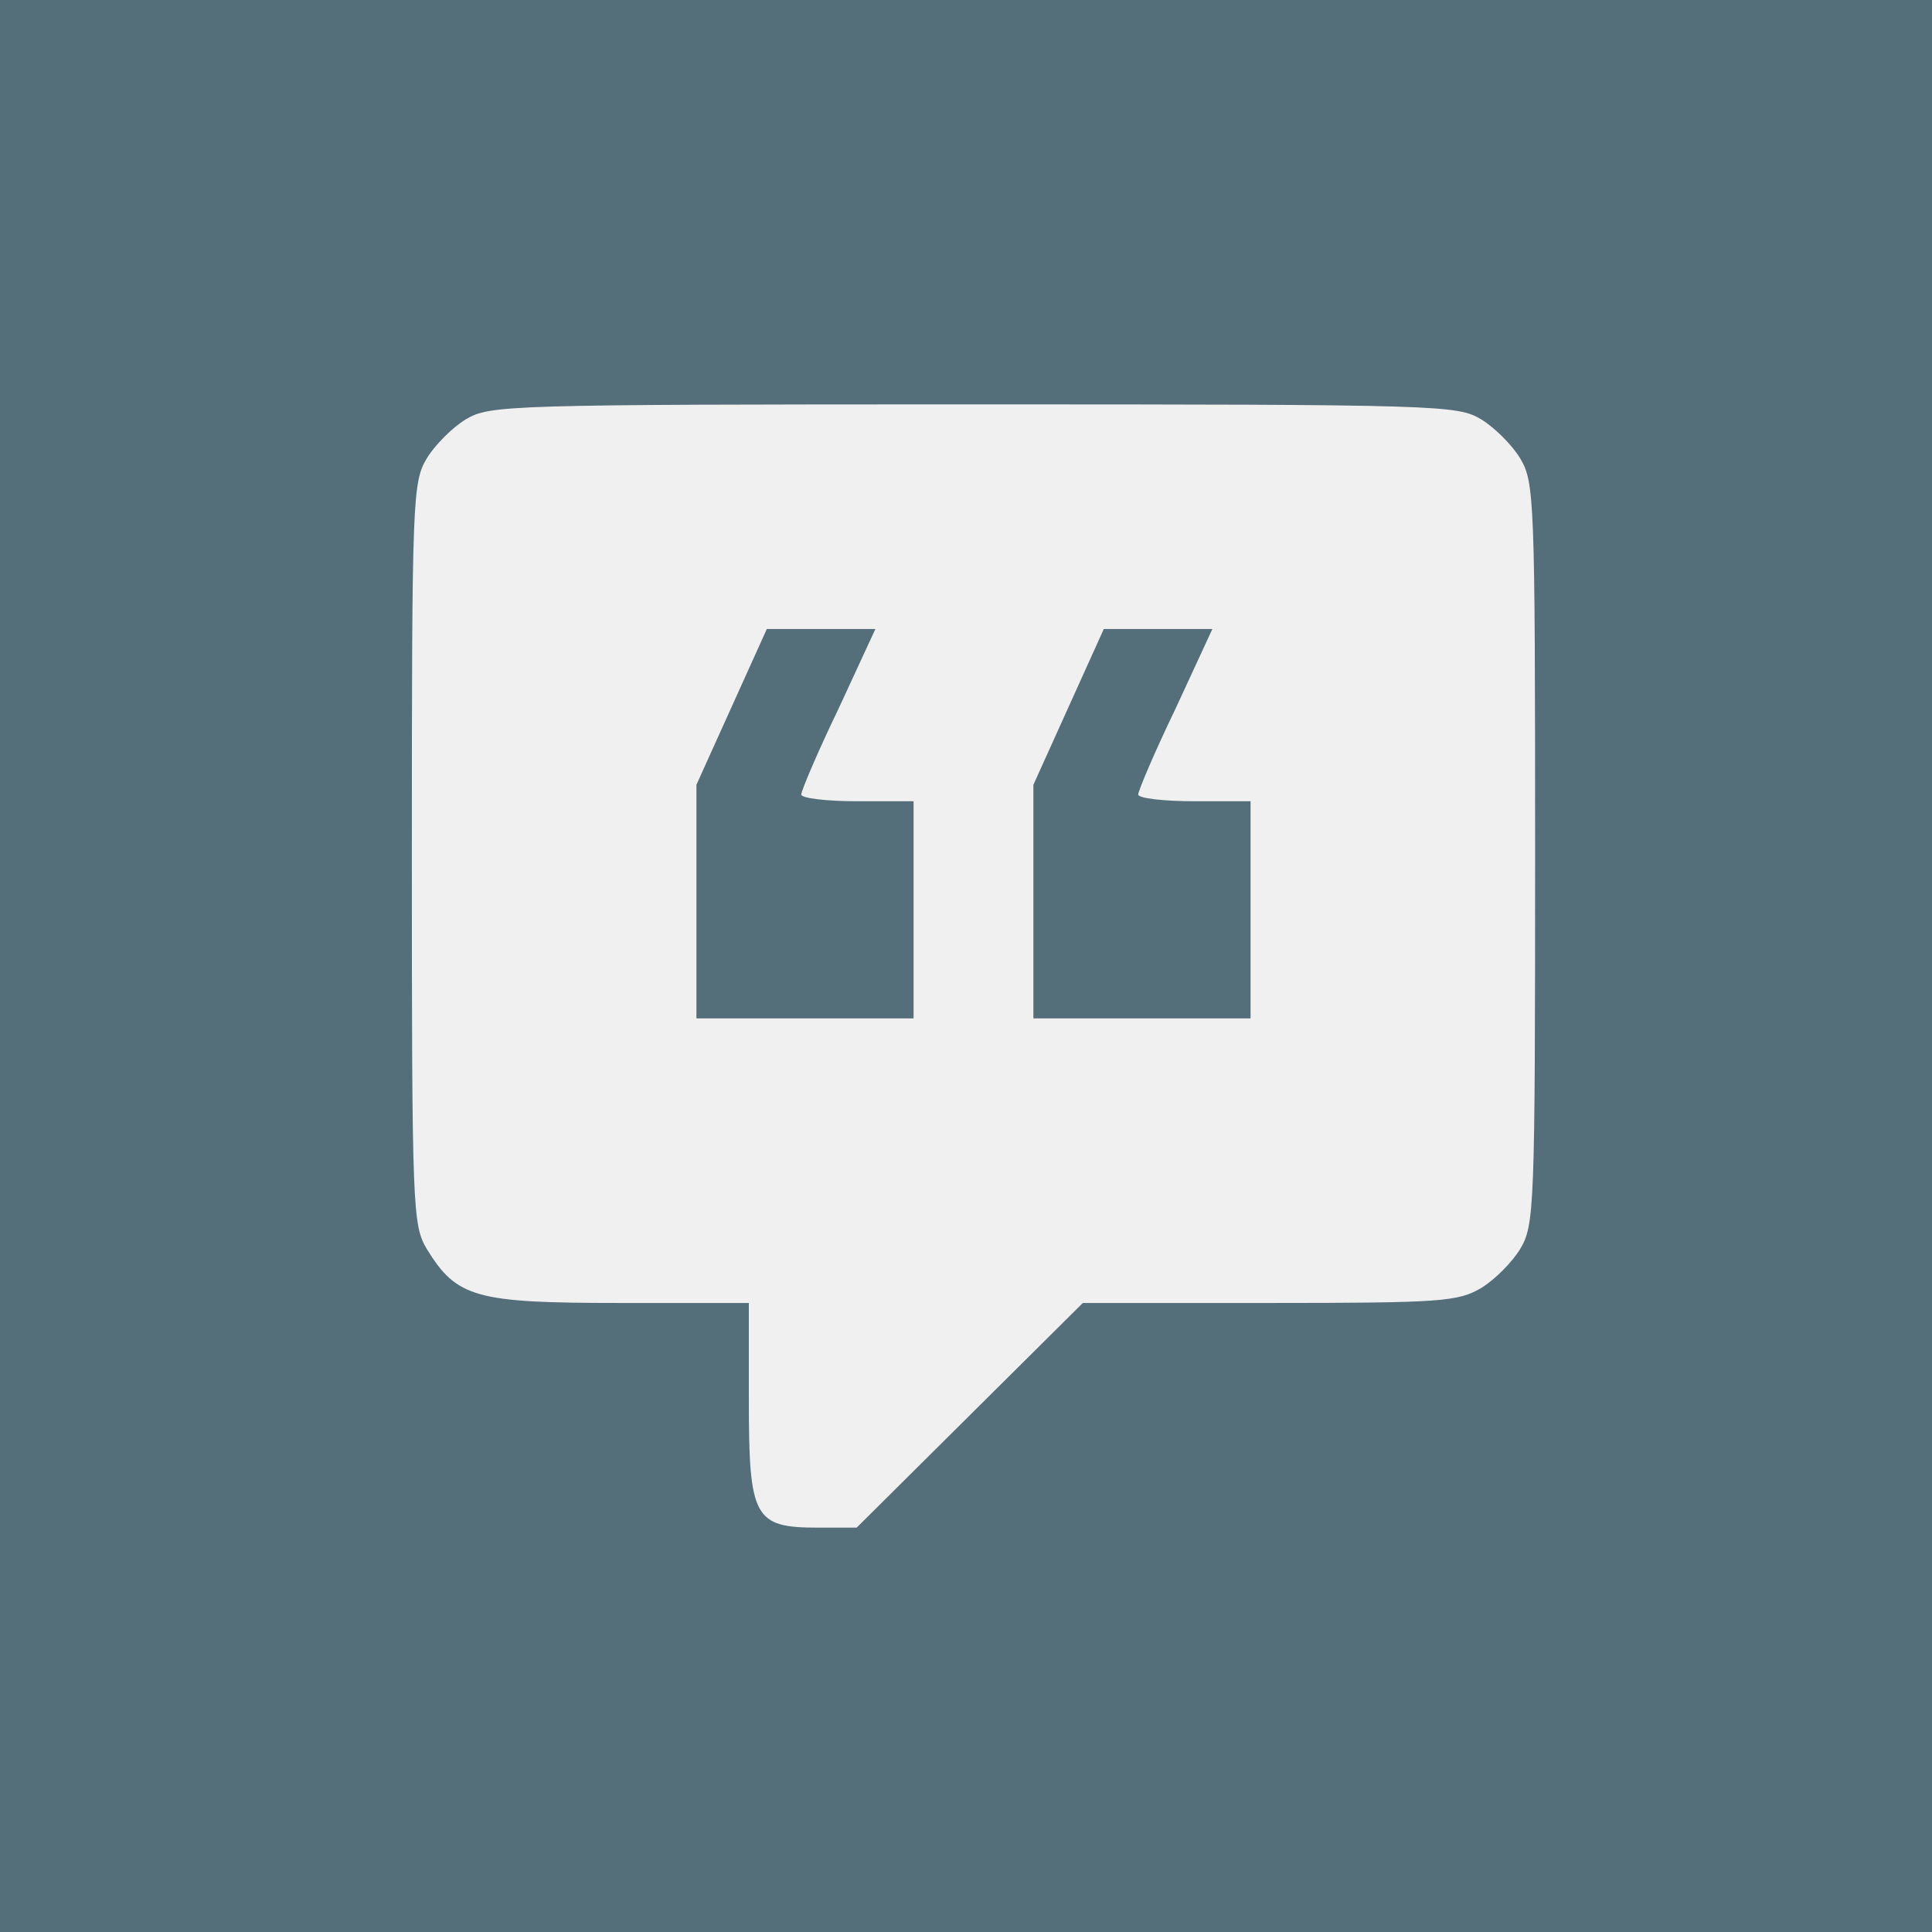
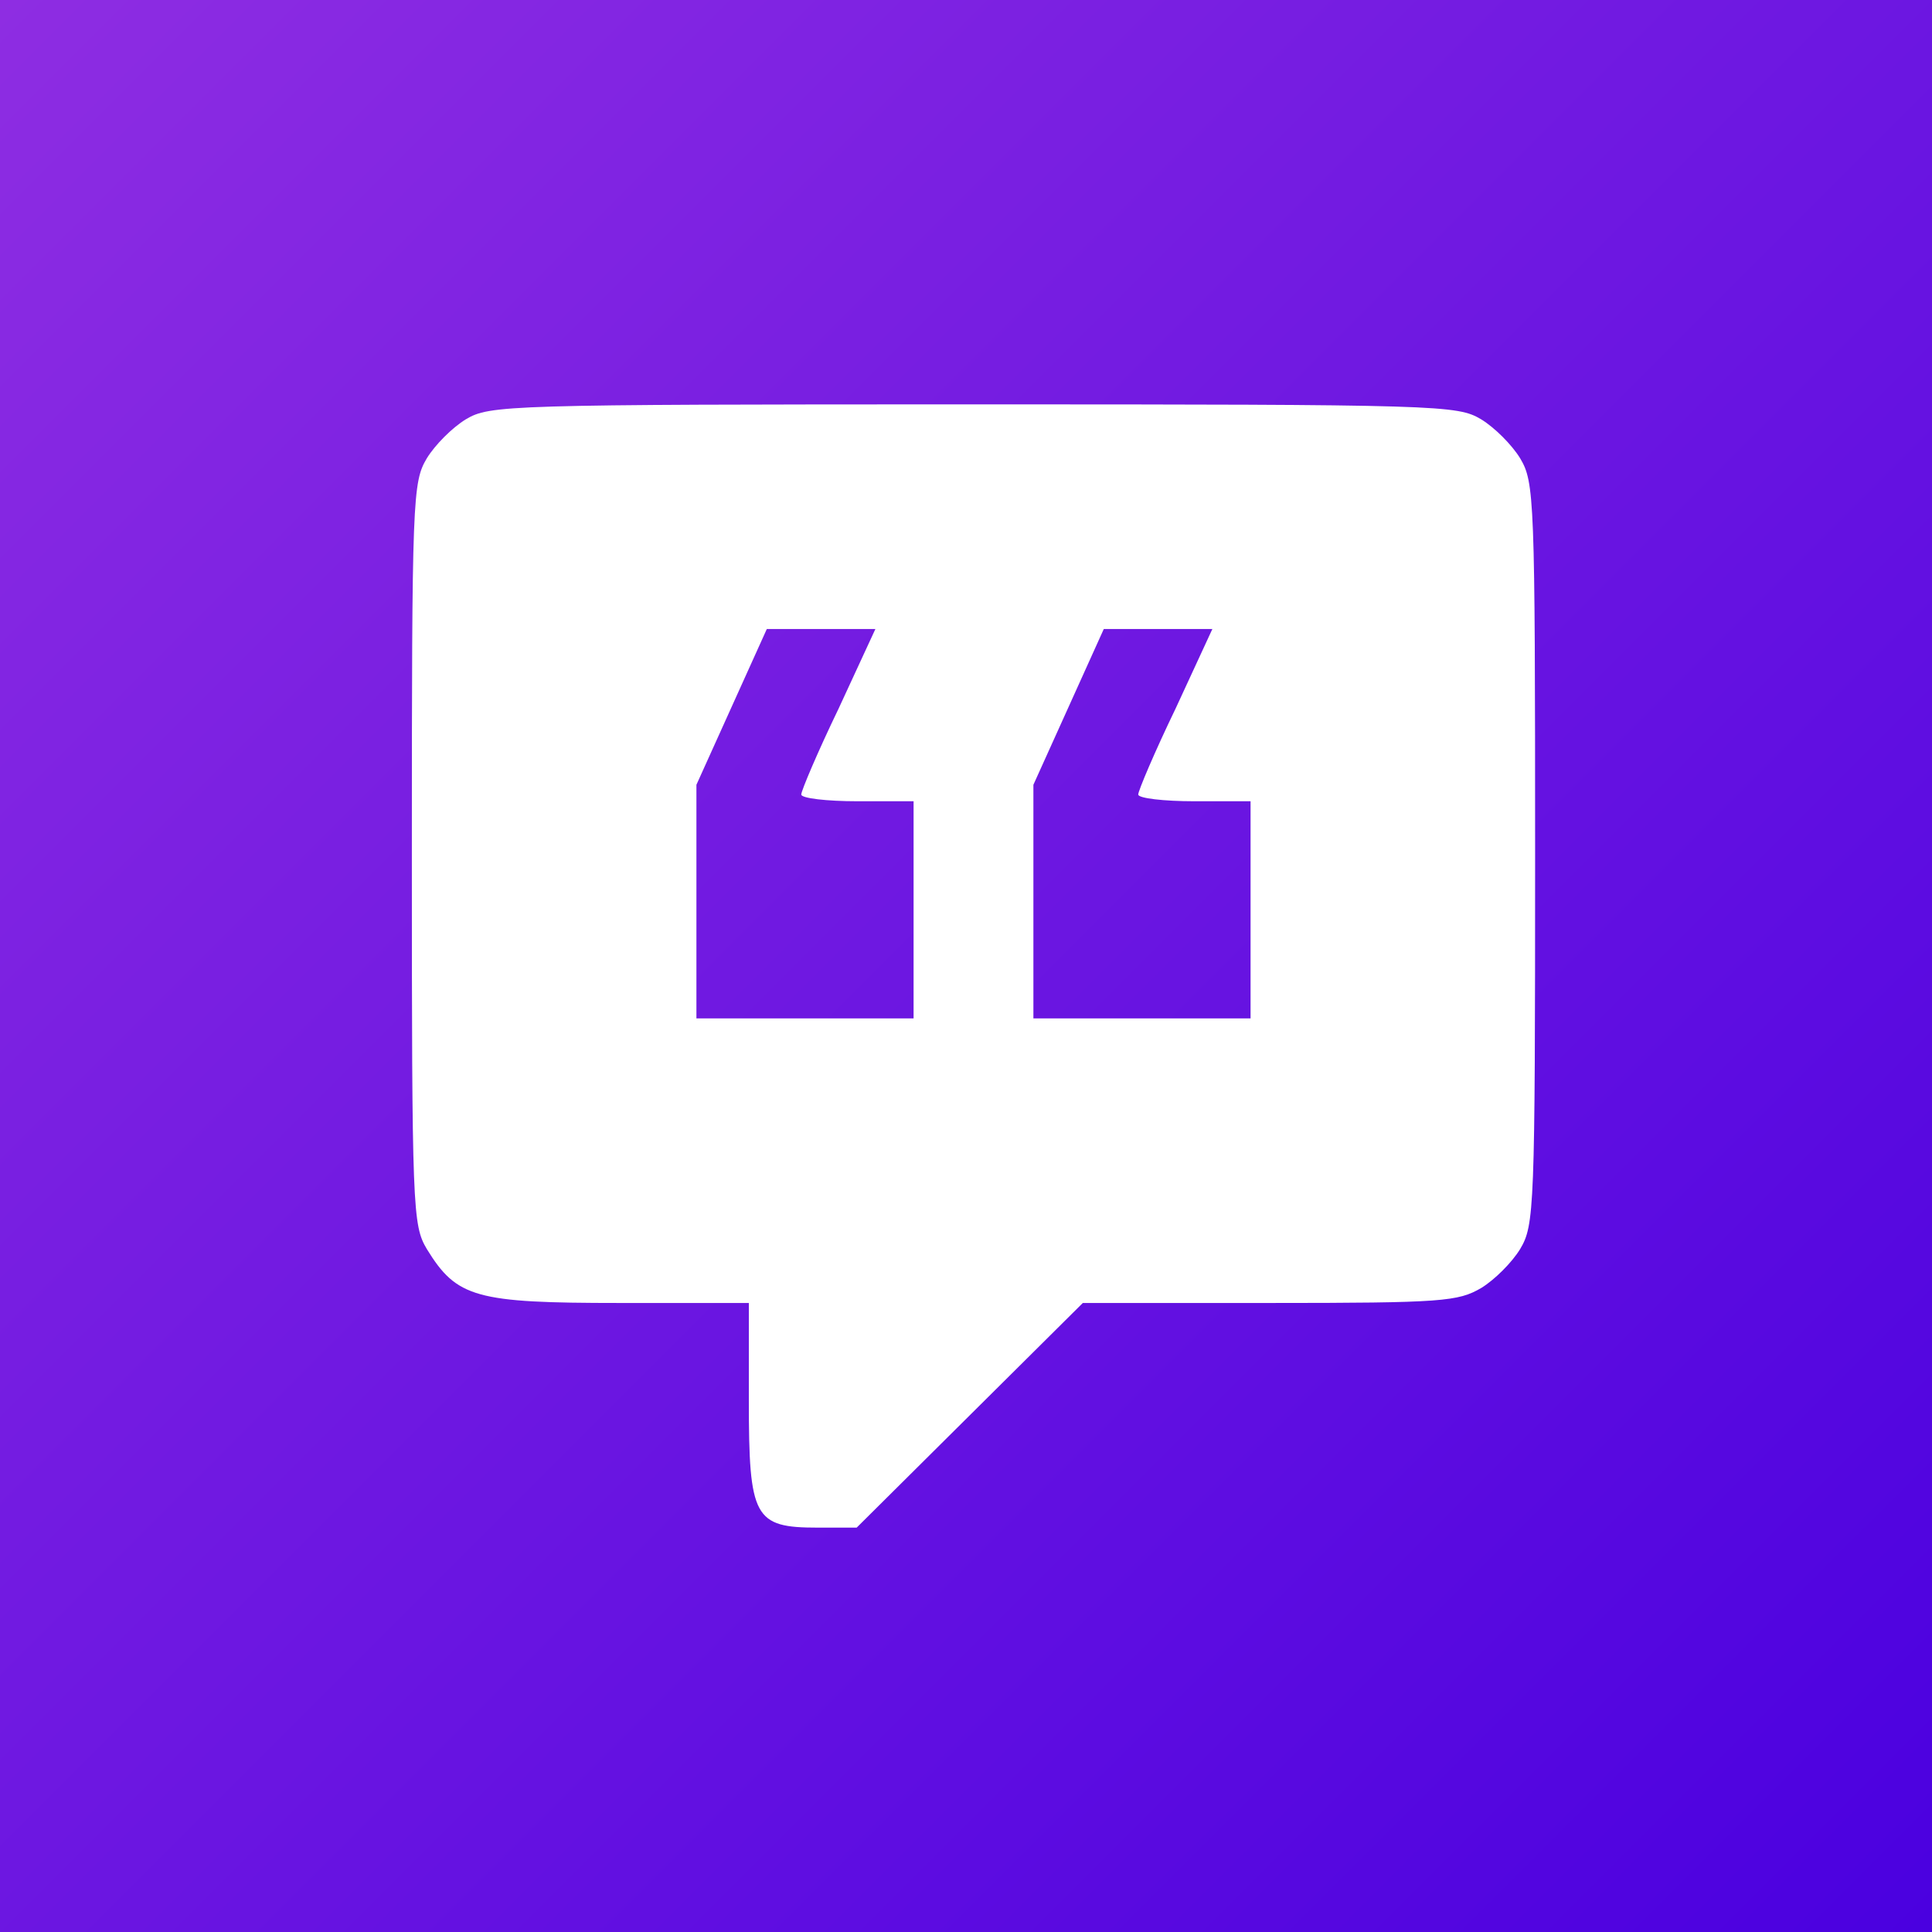
- <svg xmlns="http://www.w3.org/2000/svg" version="1.0" width="258pt" height="258pt" viewBox="0 0 258 258" preserveAspectRatio="xMidYMid meet">
-   <g transform="translate(0,258) scale(0.1,-0.1)" fill="#546E7A" stroke="none">
-     <path d="M0 1290 l0 -1290 1290 0 1290 0 0 1290 0 1290 -1290 0 -1290 0 0 -1290z m1978 730 c18 -11 41 -34 52 -52 19 -32 20 -52 20 -528 0 -476 -1 -496 -20 -528 -11 -18 -34 -41 -52 -52 -31 -18 -51 -20 -283 -20 l-249 0 -151 -150 -151 -150 -52 0 c-85 0 -92 13 -92 170 l0 130 -172 0 c-193 0 -218 7 -258 72 -19 32 -20 52 -20 528 0 476 1 496 20 528 11 18 34 41 52 52 32 19 52 20 678 20 626 0 646 -1 678 -20z" />
-     <path d="M977 1636 l-47 -104 0 -156 0 -156 145 0 145 0 0 145 0 145 -75 0 c-41 0 -75 4 -75 9 0 5 22 57 50 115 l49 106 -72 0 -73 0 -47 -104z" />
-     <path d="M1427 1636 l-47 -104 0 -156 0 -156 145 0 145 0 0 145 0 145 -75 0 c-41 0 -75 4 -75 9 0 5 22 57 50 115 l49 106 -72 0 -73 0 -47 -104z" />
+ <svg xmlns="http://www.w3.org/2000/svg" xmlns:xlink="http://www.w3.org/1999/xlink" version="1.0" width="344" height="344" viewBox="0 0 258 258" preserveAspectRatio="xMidYMid meet" id="svg18">
+   <defs id="defs22">
+     <linearGradient id="linearGradient871">
+       <stop style="stop-color:#8e2de2;stop-opacity:1" offset="0" id="stop867" />
+       <stop style="stop-color:#4a00e0;stop-opacity:1" offset="1" id="stop869" />
+     </linearGradient>
+     <linearGradient xlink:href="#linearGradient871" id="linearGradient873" x1="0" y1="2580" x2="2580" y2="0" gradientUnits="userSpaceOnUse" />
+   </defs>
+   <rect style="fill:#ffffff;stroke-width:3.618" id="rect26" width="258" height="258" x="0" y="0" />
+   <g transform="matrix(0.1,0,0,-0.1,0,258)" fill="#546e7a" stroke="none" id="g16" style="stroke:none;stroke-opacity:1;fill-opacity:1;fill:url(#linearGradient873)">
+     <path d="M 0,1290 V 0 H 1290 2580 V 1290 2580 H 1290 0 Z m 1978,730 c 18,-11 41,-34 52,-52 19,-32 20,-52 20,-528 0,-476 -1,-496 -20,-528 -11,-18 -34,-41 -52,-52 -31,-18 -51,-20 -283,-20 H 1446 L 1295,690 1144,540 h -52 c -85,0 -92,13 -92,170 V 840 H 828 c -193,0 -218,7 -258,72 -19,32 -20,52 -20,528 0,476 1,496 20,528 11,18 34,41 52,52 32,19 52,20 678,20 626,0 646,-1 678,-20 z" id="path10" style="stroke:none;stroke-opacity:1;fill-opacity:1;fill:url(#linearGradient873)" />
+     <path d="m 977,1636 -47,-104 v -156 -156 h 145 145 v 145 145 h -75 c -41,0 -75,4 -75,9 0,5 22,57 50,115 l 49,106 h -72 -73 z" id="path12" style="stroke:none;stroke-opacity:1;fill-opacity:1;fill:url(#linearGradient873)" />
+     <path d="m 1427,1636 -47,-104 v -156 -156 h 145 145 v 145 145 h -75 c -41,0 -75,4 -75,9 0,5 22,57 50,115 l 49,106 h -72 -73 z" id="path14" style="stroke:none;stroke-opacity:1;fill-opacity:1;fill:url(#linearGradient873)" />
  </g>
</svg>
